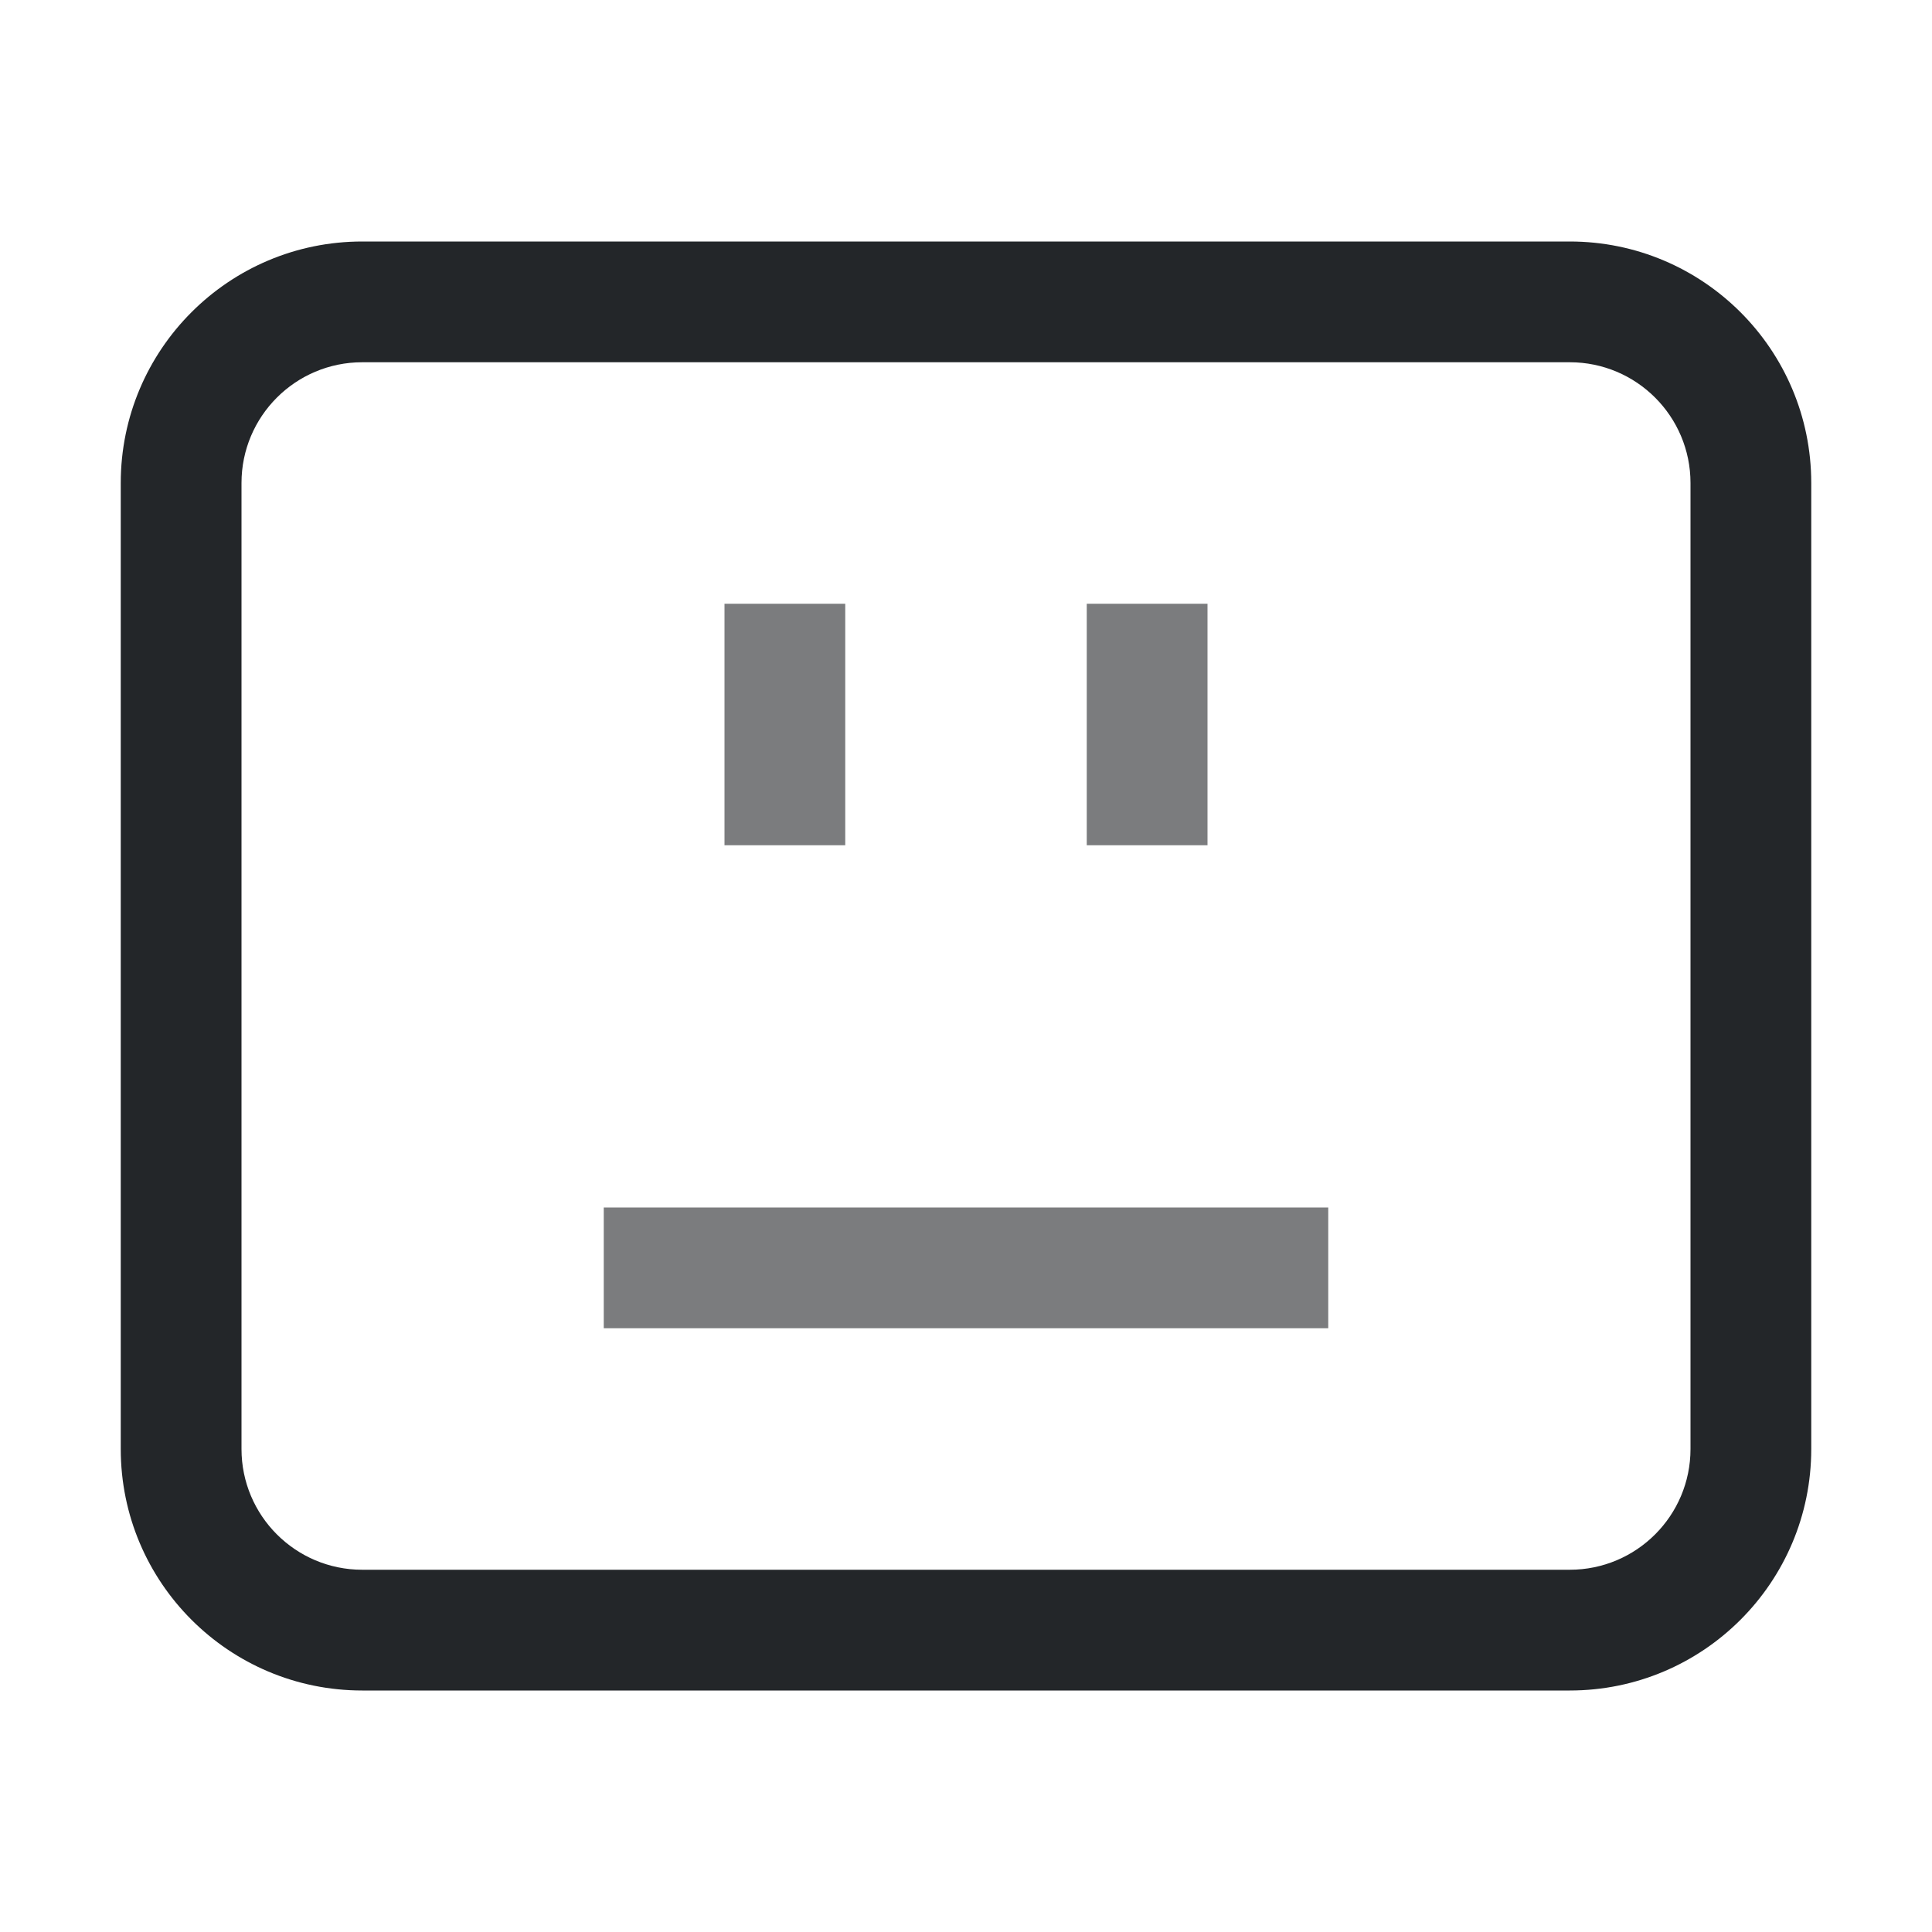
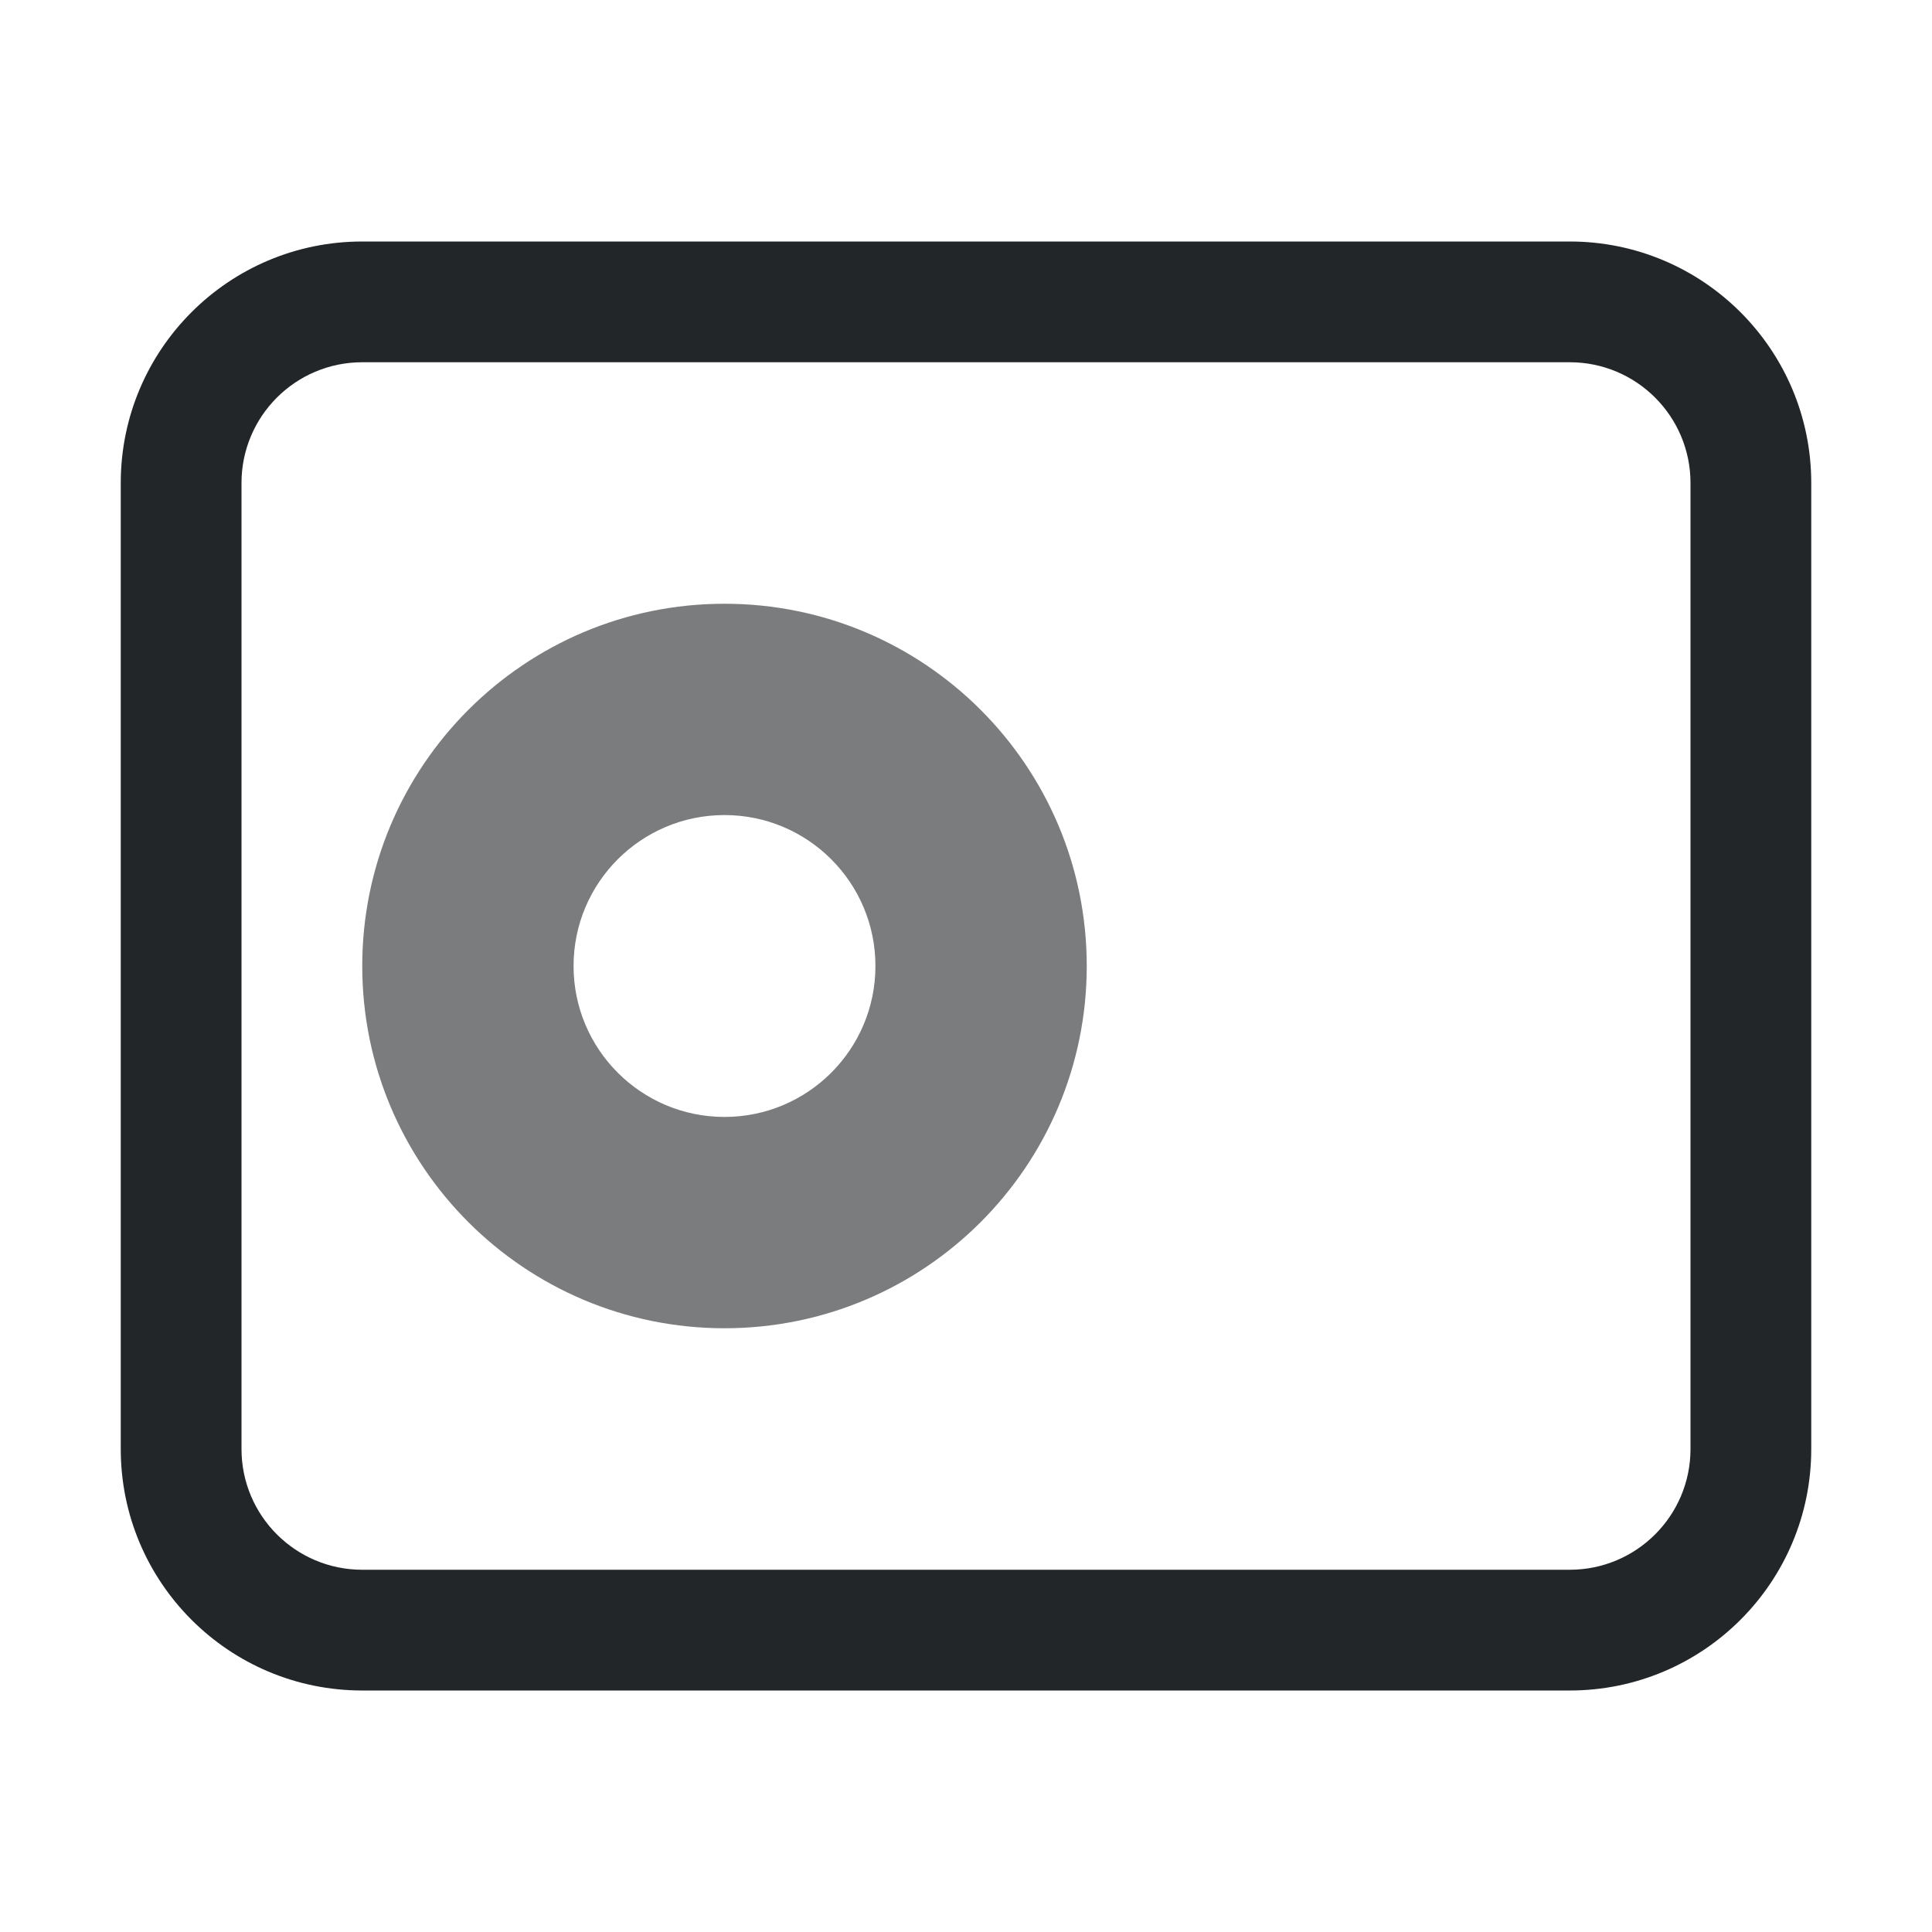
<svg xmlns="http://www.w3.org/2000/svg" viewBox="0 0 16 16">
  <style id="current-color-scheme" type="text/css">.ColorScheme-Text { color: #232629; }</style>
  <path class="ColorScheme-Text" style="fill:currentColor" fill-rule="evenodd" d="M3 2h10a2 2 0 0 1 2 2v8a2 2 0 0 1 -2 2h-10a2 2 0 0 1 -2 -2v-8a2 2 0 0 1 2 -2zM3 3h10a1 1 0 0 1 1 1v8a1 1 0 0 1 -1 1h-10a1 1 0 0 1 -1 -1v-8a1 1 0 0 1 1 -1z" />
-   <path class="ColorScheme-Text" style="fill:currentColor;fill-opacity:0.6" d="M6 5h1v2h-1zM9 5h1v2h-1z" />
-   <path class="ColorScheme-Text" style="fill:currentColor;fill-opacity:0.6" d="M5 10h6v1h-6z" />
+   <path class="ColorScheme-Text" style="fill:currentColor;fill-opacity:0.6" fill-rule="evenodd" d="M6 5a3 3 0 1 1 0 6a3 3 0 1 1 0 -6zM6 6.75a1.25 1.25 0 1 0 0 2.5a1.25 1.25 0 1 0 0 -2.5z" />
</svg>
